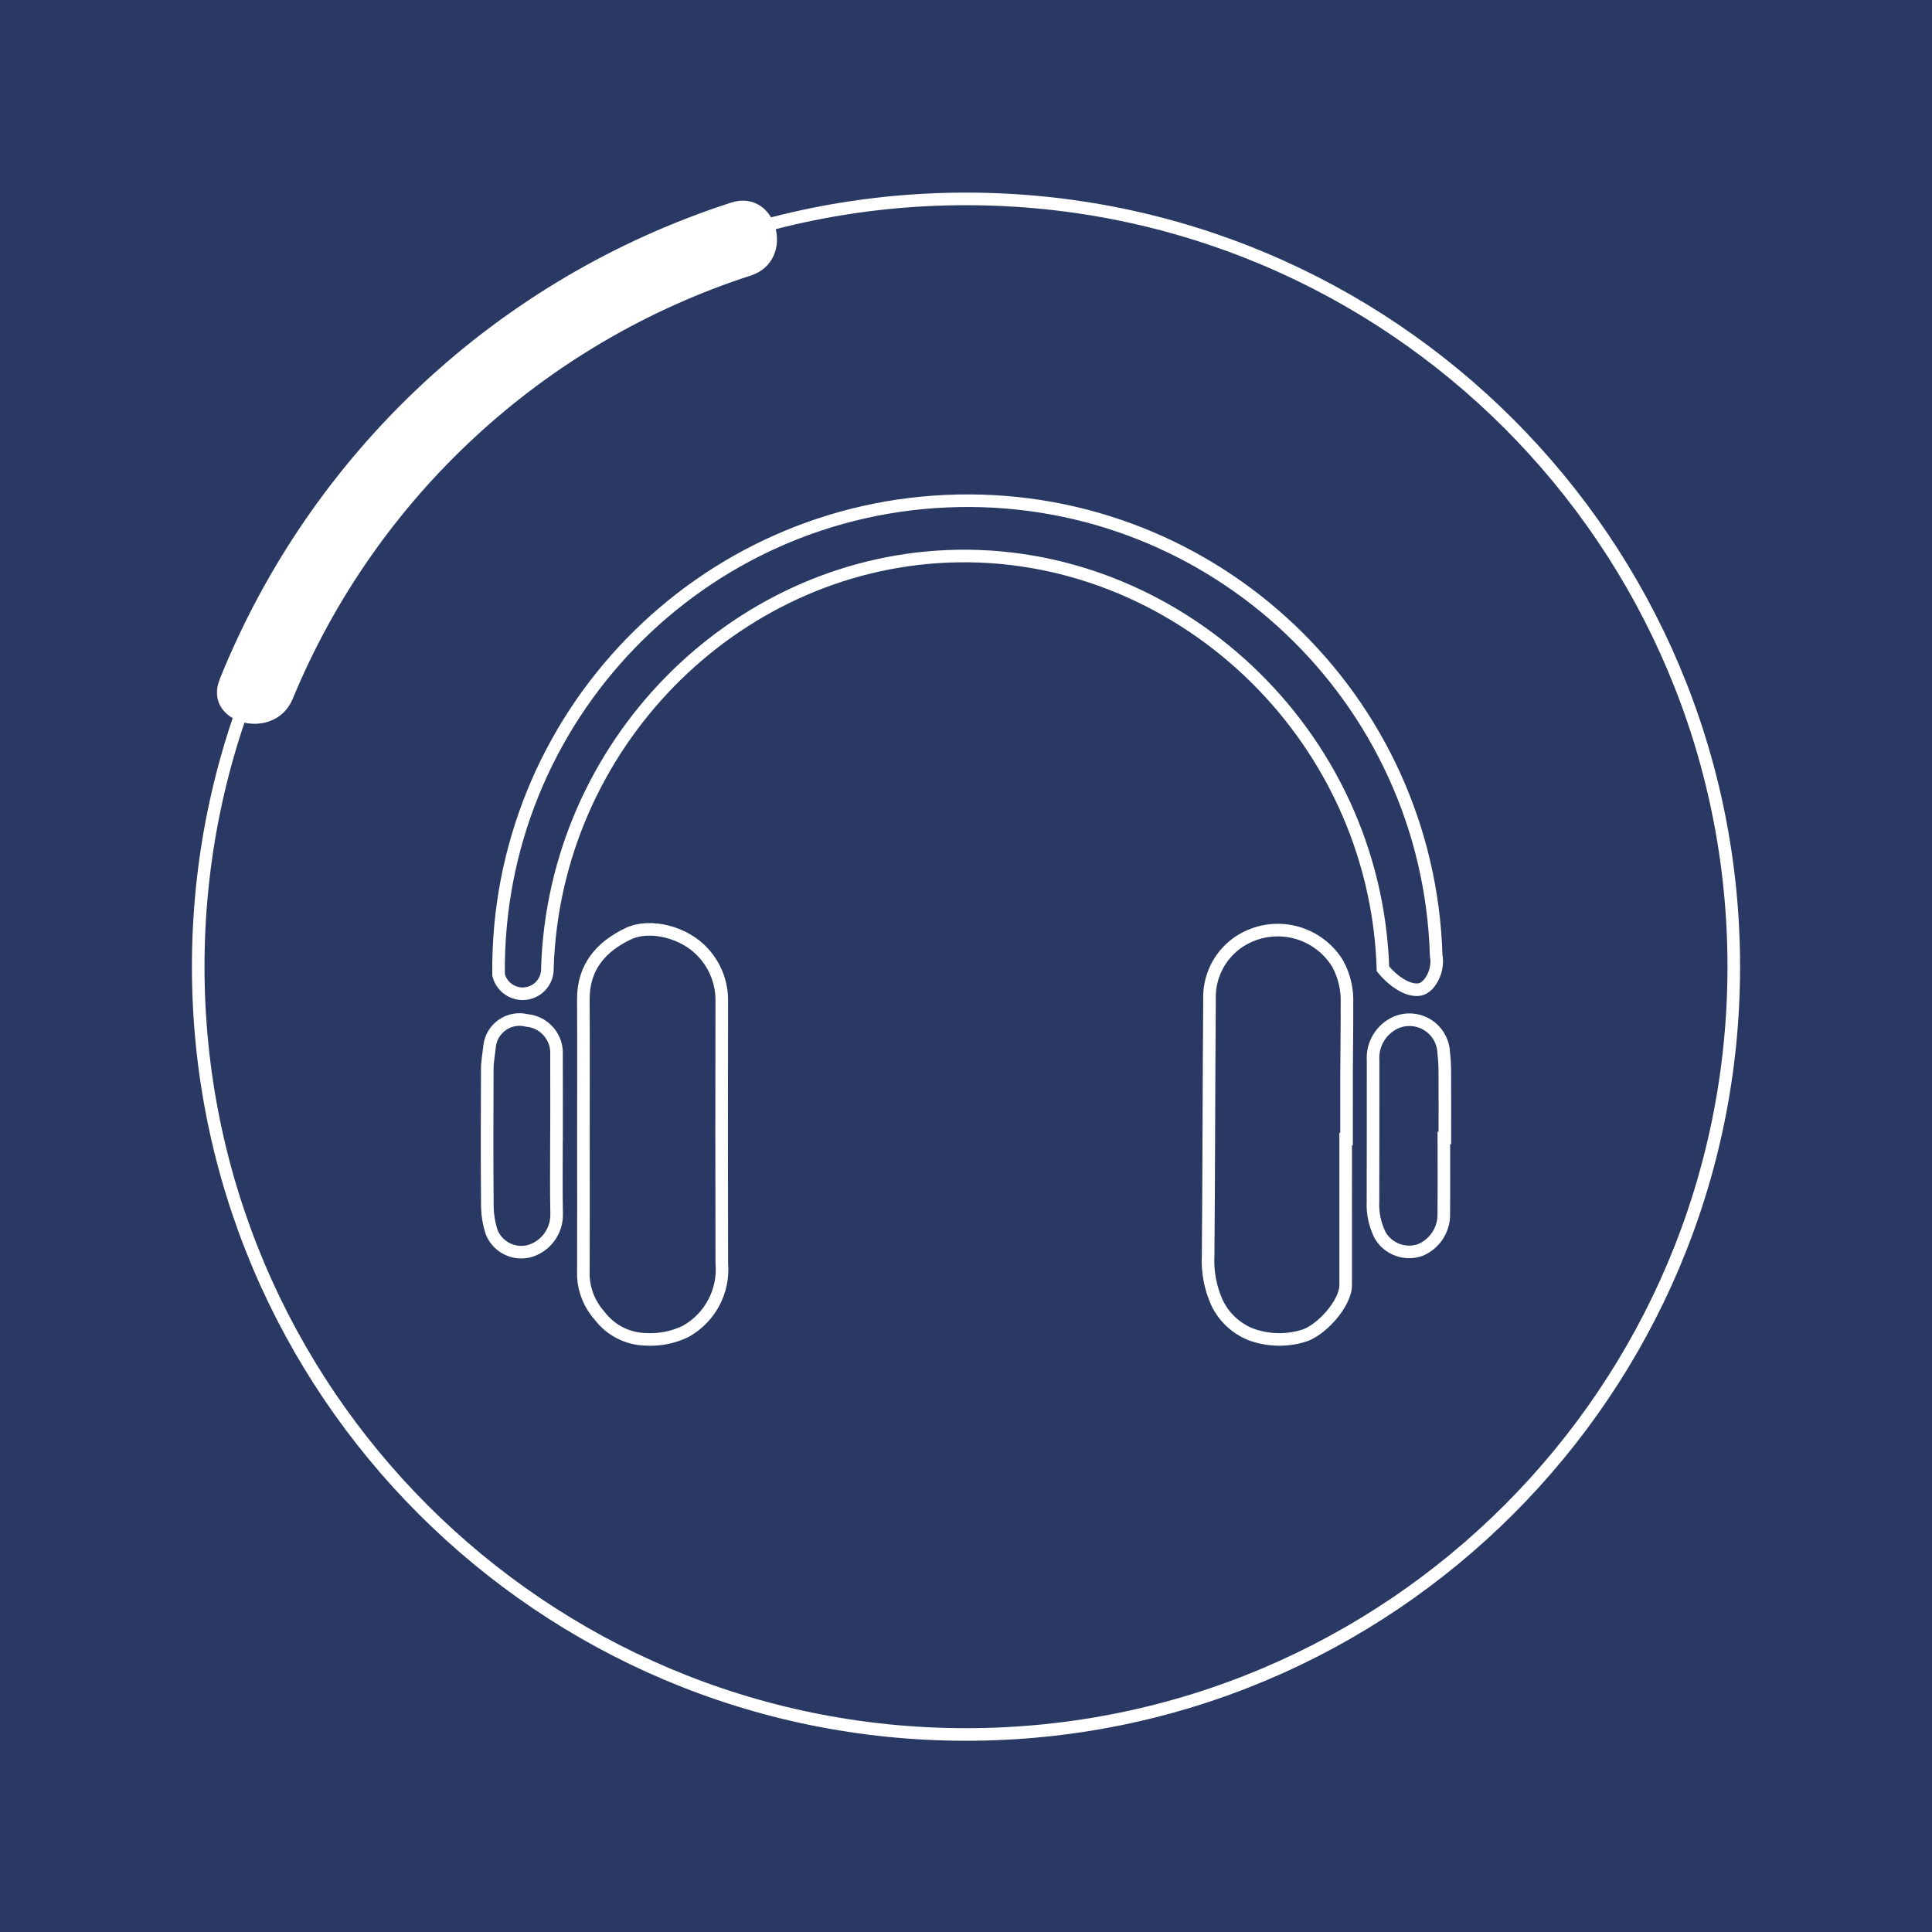
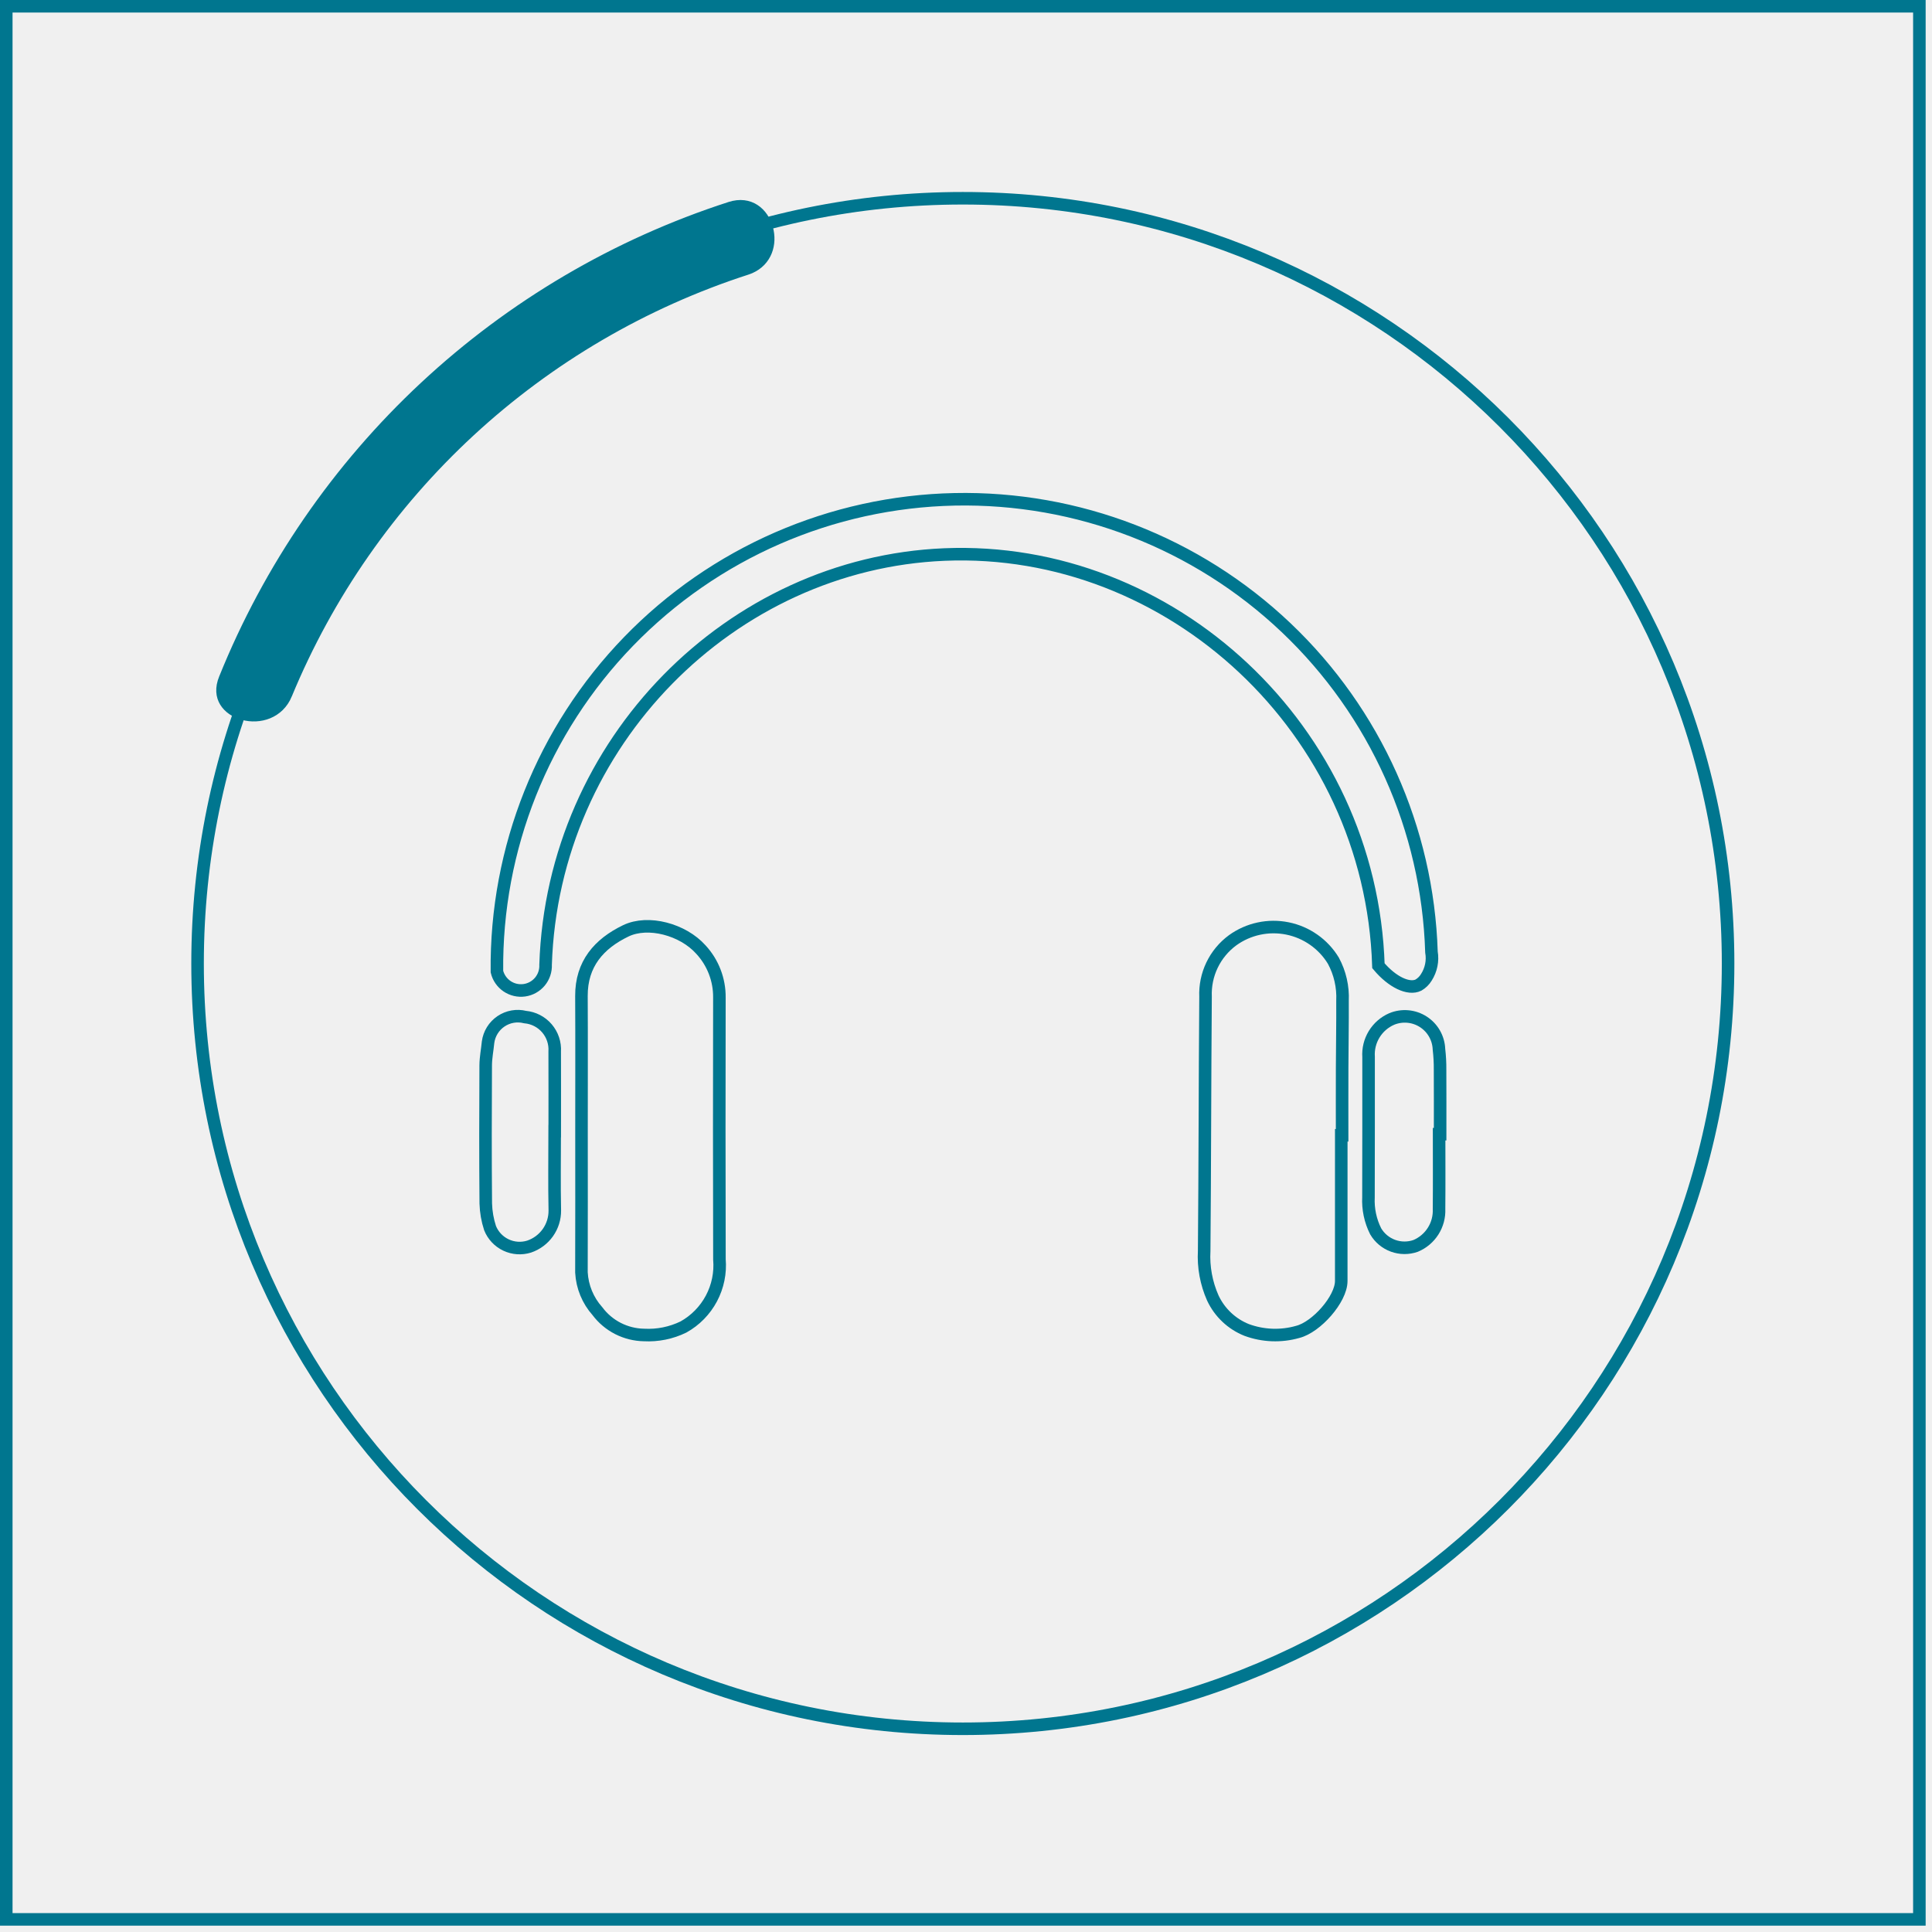
- <svg xmlns="http://www.w3.org/2000/svg" id="Layer_1" data-name="Layer 1" viewBox="0 0 153.494 153.494">
-   <defs>
-     <style>.cls-1{fill:#293963;}.cls-2{fill:none;stroke:#fff;stroke-miterlimit:10;}.cls-3{fill:#fff;}</style>
-   </defs>
-   <rect class="cls-1" y="0" width="153.494" height="153.494" />
-   <circle class="cls-2" cx="76.747" cy="76.802" r="60.999" />
-   <path class="cls-3" d="M58.057,16.106a65.502,65.502,0,0,0-40.584,37.813c-1.468,3.568,4.334,5.122,5.786,1.595A59.044,59.044,0,0,1,59.652,21.891c3.655-1.192,2.091-6.988-1.595-5.786Z" />
-   <path class="cls-2" d="M114.103,75.887a2.837,2.837,0,0,1-.407,2.015,1.792,1.792,0,0,1-.628.618c-.776.386-2.092-.225-3.193-1.542-.599-18.847-16.567-33.528-34.593-32.778-17.003.707-31.217,14.949-31.793,32.696a1.968,1.968,0,0,1-3.879.55,37.256,37.256,0,0,1,74.492-1.56Z" />
-   <path class="cls-2" d="M46.352,90.113c-0-3.574.014-7.148-.005-10.722-.013-2.555,1.396-4.164,3.534-5.194,1.79-.862,4.559-.107,5.983,1.487a5.554,5.554,0,0,1,1.48,3.841q-.022,10.424.002,20.848a5.631,5.631,0,0,1-2.867,5.4,6.399,6.399,0,0,1-3.142.637,4.739,4.739,0,0,1-3.715-1.896,5.041,5.041,0,0,1-1.274-3.085C46.361,97.658,46.353,93.886,46.352,90.113Z" />
-   <path class="cls-2" d="M106.912,90.495q0,5.807-.001,11.614c-.001,1.447-1.981,3.678-3.464,4.055a6.561,6.561,0,0,1-4.082-.155,5.04,5.04,0,0,1-2.69-2.543,8.147,8.147,0,0,1-.691-3.761c.059-6.751.056-13.502.11-20.253a5.307,5.307,0,0,1,2.164-4.507,5.58,5.58,0,0,1,8.024,1.627,6.123,6.123,0,0,1,.73,3.2c.012,1.787-.024,3.574-.03,5.361-.006,1.787-.001,3.574-.001,5.362Z" />
-   <path class="cls-2" d="M114.711,90.407c0,1.986.015,3.971-.005,5.957a3.047,3.047,0,0,1-1.864,2.946,2.67,2.67,0,0,1-3.188-1.162,5.469,5.469,0,0,1-.573-2.722c.018-3.724.002-7.448.009-11.172a3.079,3.079,0,0,1,1.846-3.033,2.726,2.726,0,0,1,3.763,2.412,13.099,13.099,0,0,1,.089,1.634c.011,1.713.004,3.426.004,5.139Z" />
-   <path class="cls-2" d="M44.213,90.158c0,2.109-.034,4.219.011,6.327a3.01,3.01,0,0,1-2.051,2.882,2.537,2.537,0,0,1-3.11-1.469,6.938,6.938,0,0,1-.343-1.963c-.032-3.672-.024-7.344-.006-11.017.003-.616.13-1.231.189-1.847a2.392,2.392,0,0,1,2.951-2.001,2.601,2.601,0,0,1,2.36,2.761c.01,2.109.002,4.218.002,6.327Z" />
+ <svg xmlns="http://www.w3.org/2000/svg" width="154" height="154" viewBox="0 0 154 154" fill="none">
+   <rect x="0.5" y="0.5" width="152.494" height="152.494" stroke="#00768F" />
+   <path d="M76.747 137.801C110.436 137.801 137.746 110.491 137.746 76.802C137.746 43.113 110.436 15.803 76.747 15.803C43.058 15.803 15.748 43.113 15.748 76.802C15.748 110.491 43.058 137.801 76.747 137.801Z" stroke="#00768F" stroke-miterlimit="10" />
+   <path d="M58.212 16.581C58.999 16.325 59.63 16.449 60.103 16.755C60.591 17.07 60.954 17.607 61.125 18.233C61.447 19.413 61.063 20.745 59.768 21.313L59.498 21.415C51.289 24.071 43.755 28.479 37.418 34.333C31.081 40.188 26.092 47.349 22.796 55.322V55.324C22.189 56.797 20.671 57.24 19.401 56.895C18.772 56.724 18.26 56.369 17.98 55.909C17.711 55.467 17.622 54.869 17.935 54.109L17.936 54.106C21.495 45.286 26.947 37.354 33.905 30.87C40.864 24.387 49.161 19.509 58.211 16.581H58.212Z" fill="#00768F" stroke="#00768F" />
+   <path d="M114.102 75.887C114.224 76.586 114.078 77.305 113.695 77.903C113.541 78.158 113.325 78.37 113.068 78.52C112.292 78.906 110.976 78.295 109.874 76.979C109.275 58.132 93.308 43.451 75.282 44.201C58.279 44.907 44.065 59.15 43.489 76.897C43.511 77.386 43.35 77.865 43.038 78.242C42.725 78.618 42.284 78.865 41.799 78.934C41.315 79.002 40.822 78.888 40.417 78.613C40.013 78.338 39.725 77.922 39.61 77.447C39.505 67.633 43.278 58.173 50.107 51.125C56.937 44.076 66.272 40.007 76.084 39.801C85.897 39.596 95.394 43.271 102.513 50.028C109.632 56.784 113.796 66.077 114.102 75.887Z" stroke="#00768F" stroke-miterlimit="10" />
+   <path d="M46.352 90.113C46.352 86.539 46.366 82.965 46.347 79.391C46.334 76.837 47.744 75.228 49.881 74.198C51.671 73.335 54.44 74.091 55.864 75.685C56.831 76.728 57.36 78.103 57.343 79.526C57.328 86.476 57.329 93.425 57.346 100.375C57.439 101.455 57.218 102.54 56.709 103.498C56.2 104.456 55.426 105.247 54.478 105.775C53.502 106.25 52.421 106.47 51.336 106.412C50.614 106.4 49.903 106.223 49.259 105.895C48.615 105.566 48.055 105.094 47.622 104.516C46.859 103.662 46.41 102.574 46.347 101.431C46.361 97.658 46.352 93.886 46.352 90.113Z" stroke="#00768F" stroke-miterlimit="10" />
+   <path d="M106.912 90.495C106.912 94.367 106.911 98.238 106.911 102.109C106.91 103.556 104.93 105.788 103.447 106.164C102.105 106.548 100.675 106.493 99.365 106.009C98.179 105.533 97.217 104.624 96.675 103.466C96.15 102.285 95.913 100.996 95.985 99.705C96.044 92.955 96.041 86.203 96.094 79.452C96.057 78.581 96.235 77.714 96.612 76.928C96.989 76.142 97.555 75.461 98.258 74.945C98.882 74.496 99.592 74.181 100.343 74.02C101.095 73.858 101.872 73.854 102.625 74.007C103.378 74.159 104.092 74.466 104.721 74.908C105.351 75.35 105.882 75.916 106.281 76.573C106.812 77.553 107.064 78.66 107.012 79.773C107.023 81.559 106.988 83.347 106.982 85.133C106.975 86.921 106.98 88.708 106.98 90.495L106.912 90.495Z" stroke="#00768F" stroke-miterlimit="10" />
+   <path d="M114.711 90.407C114.711 92.392 114.726 94.378 114.706 96.363C114.734 96.986 114.57 97.603 114.237 98.129C113.904 98.656 113.417 99.068 112.842 99.31C112.258 99.516 111.621 99.512 111.039 99.3C110.458 99.088 109.968 98.681 109.654 98.147C109.231 97.305 109.034 96.367 109.081 95.426C109.099 91.702 109.083 87.978 109.09 84.254C109.047 83.619 109.202 82.987 109.532 82.444C109.863 81.901 110.353 81.474 110.937 81.221C111.342 81.054 111.782 80.987 112.22 81.026C112.657 81.065 113.078 81.209 113.447 81.446C113.817 81.683 114.124 82.005 114.342 82.386C114.56 82.767 114.683 83.195 114.7 83.633C114.763 84.176 114.793 84.722 114.788 85.267C114.799 86.981 114.792 88.694 114.792 90.407L114.711 90.407Z" stroke="#00768F" stroke-miterlimit="10" />
+   <path d="M44.213 90.158C44.213 92.267 44.179 94.377 44.224 96.485C44.23 97.12 44.035 97.741 43.667 98.259C43.298 98.776 42.776 99.164 42.174 99.367C41.566 99.557 40.908 99.512 40.332 99.239C39.756 98.967 39.303 98.488 39.064 97.897C38.856 97.263 38.741 96.602 38.721 95.935C38.689 92.263 38.697 88.59 38.715 84.918C38.718 84.302 38.845 83.687 38.904 83.071C38.949 82.737 39.064 82.417 39.241 82.131C39.418 81.845 39.654 81.6 39.932 81.411C40.211 81.222 40.526 81.094 40.857 81.035C41.188 80.977 41.528 80.988 41.855 81.07C42.531 81.132 43.156 81.454 43.597 81.97C44.038 82.486 44.26 83.154 44.215 83.831C44.225 85.94 44.218 88.049 44.218 90.158L44.213 90.158Z" stroke="#00768F" stroke-miterlimit="10" />
</svg>
